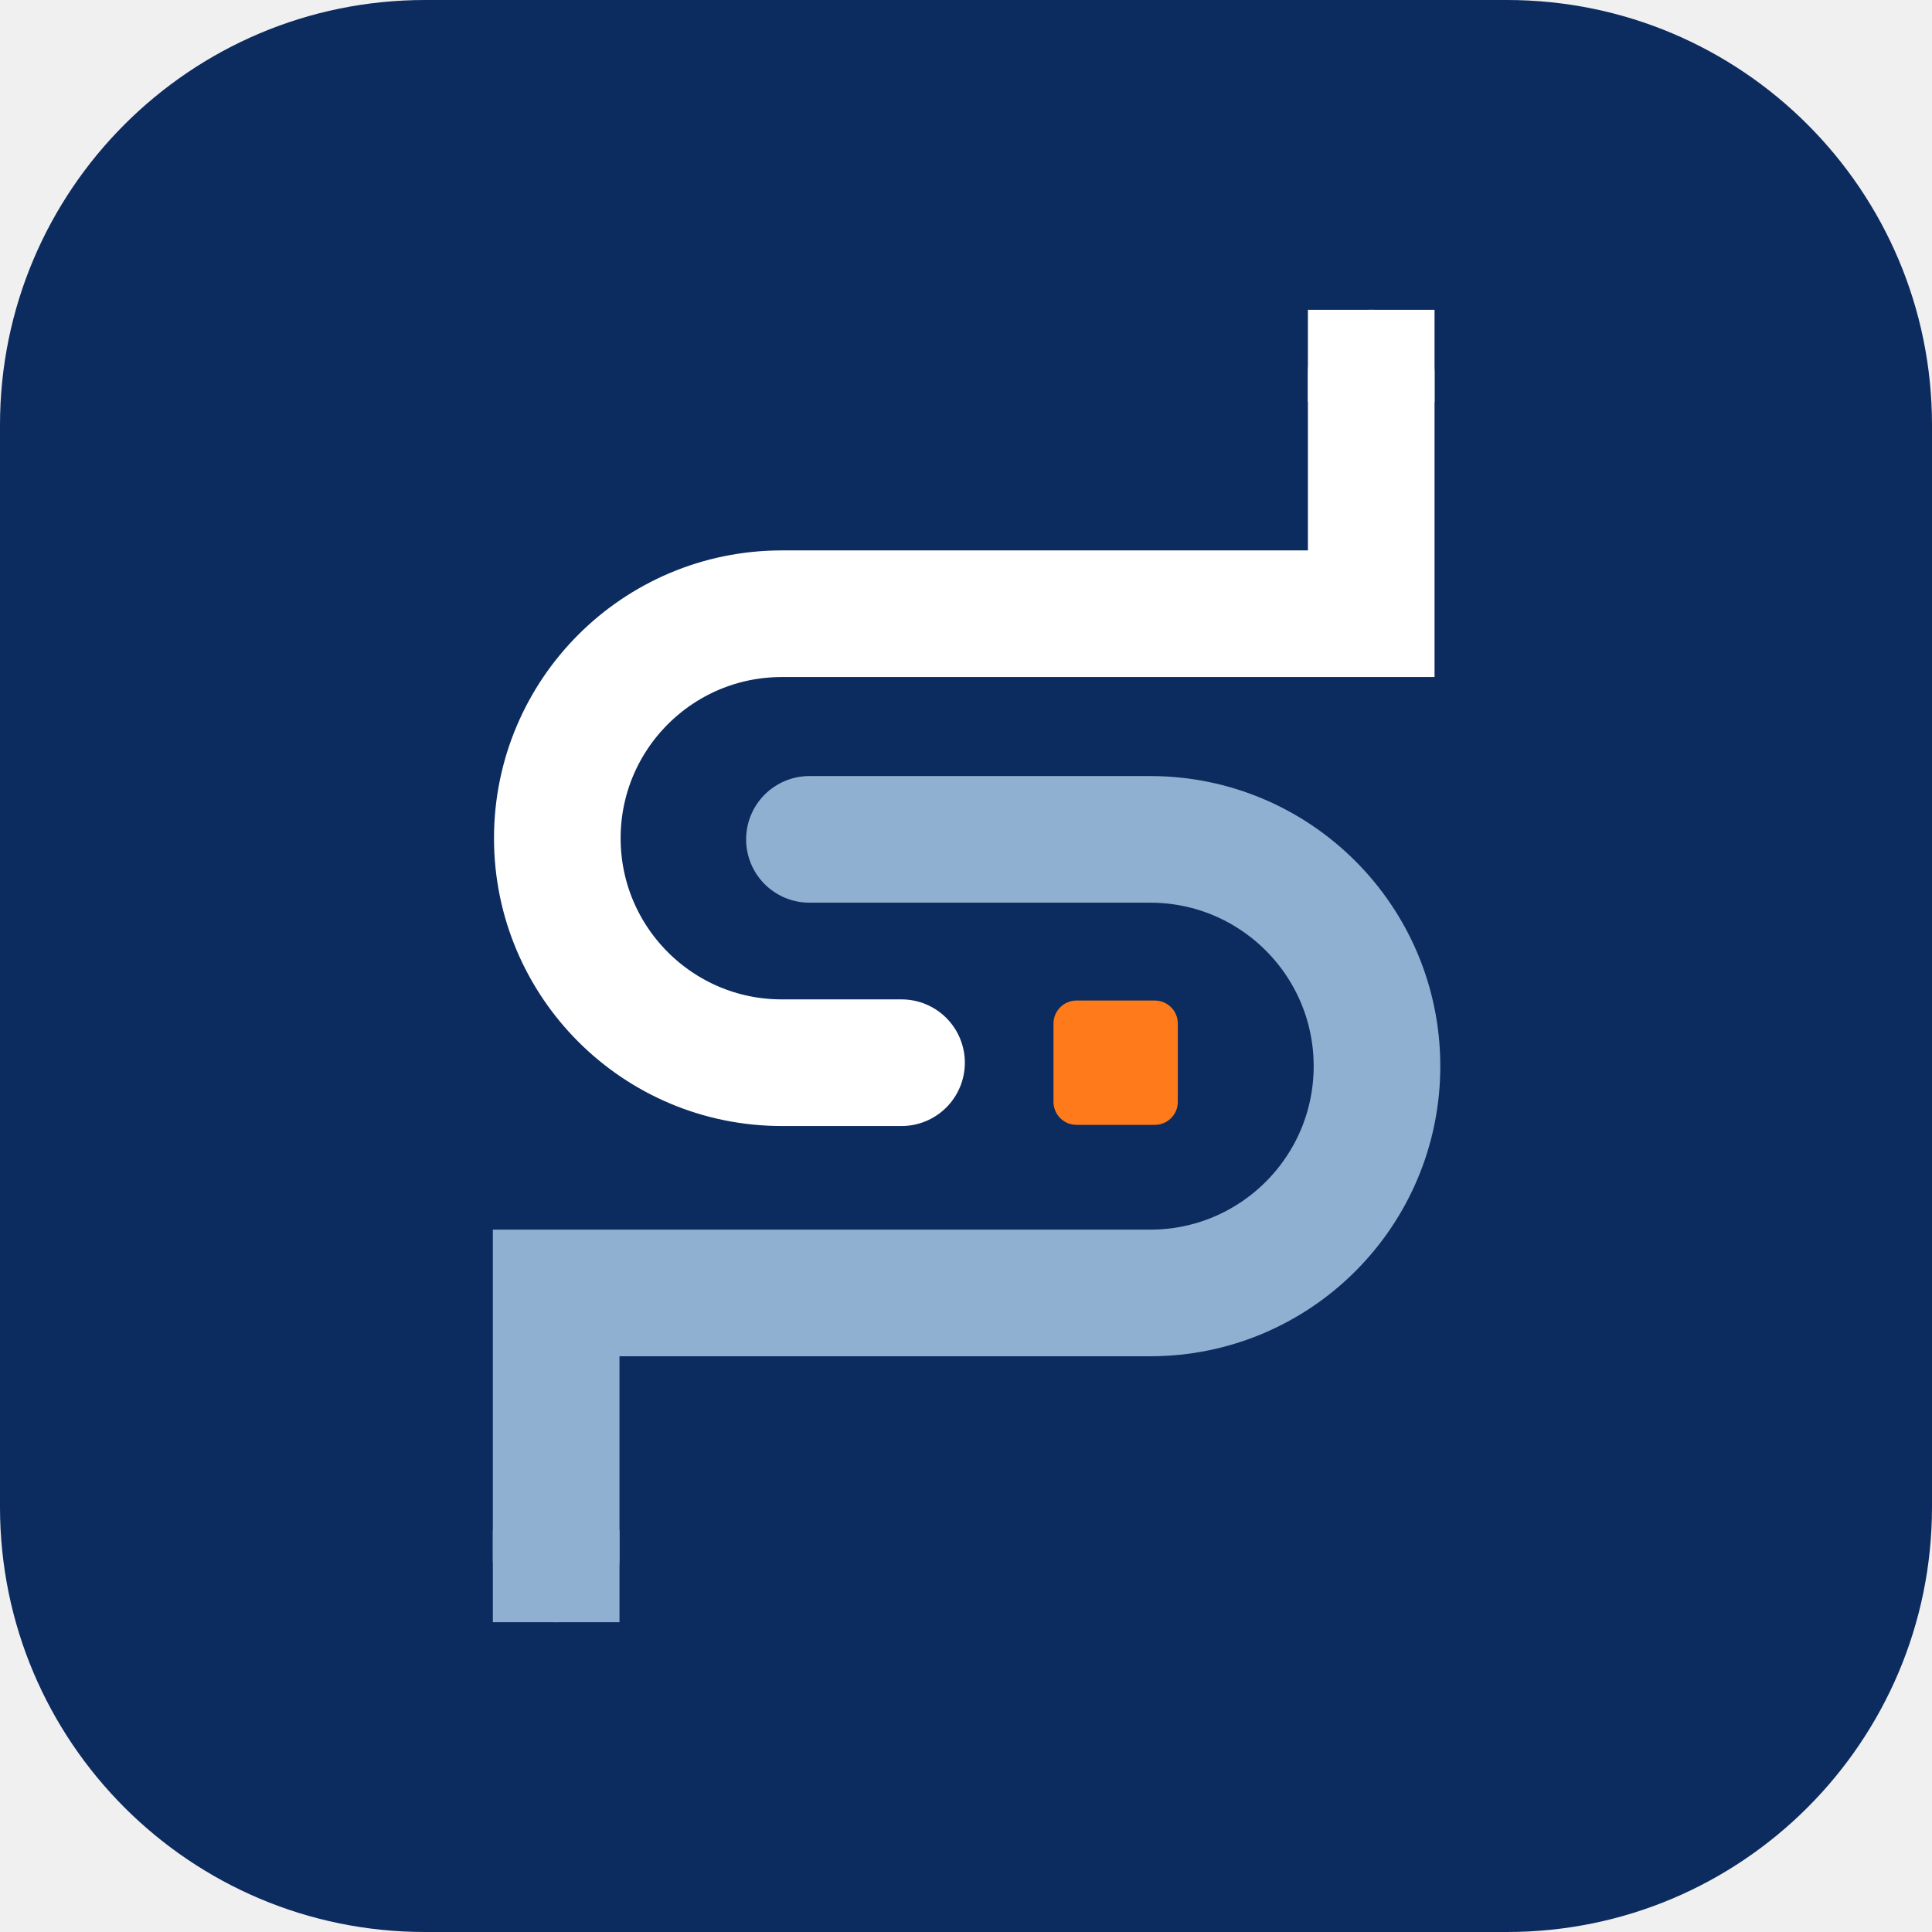
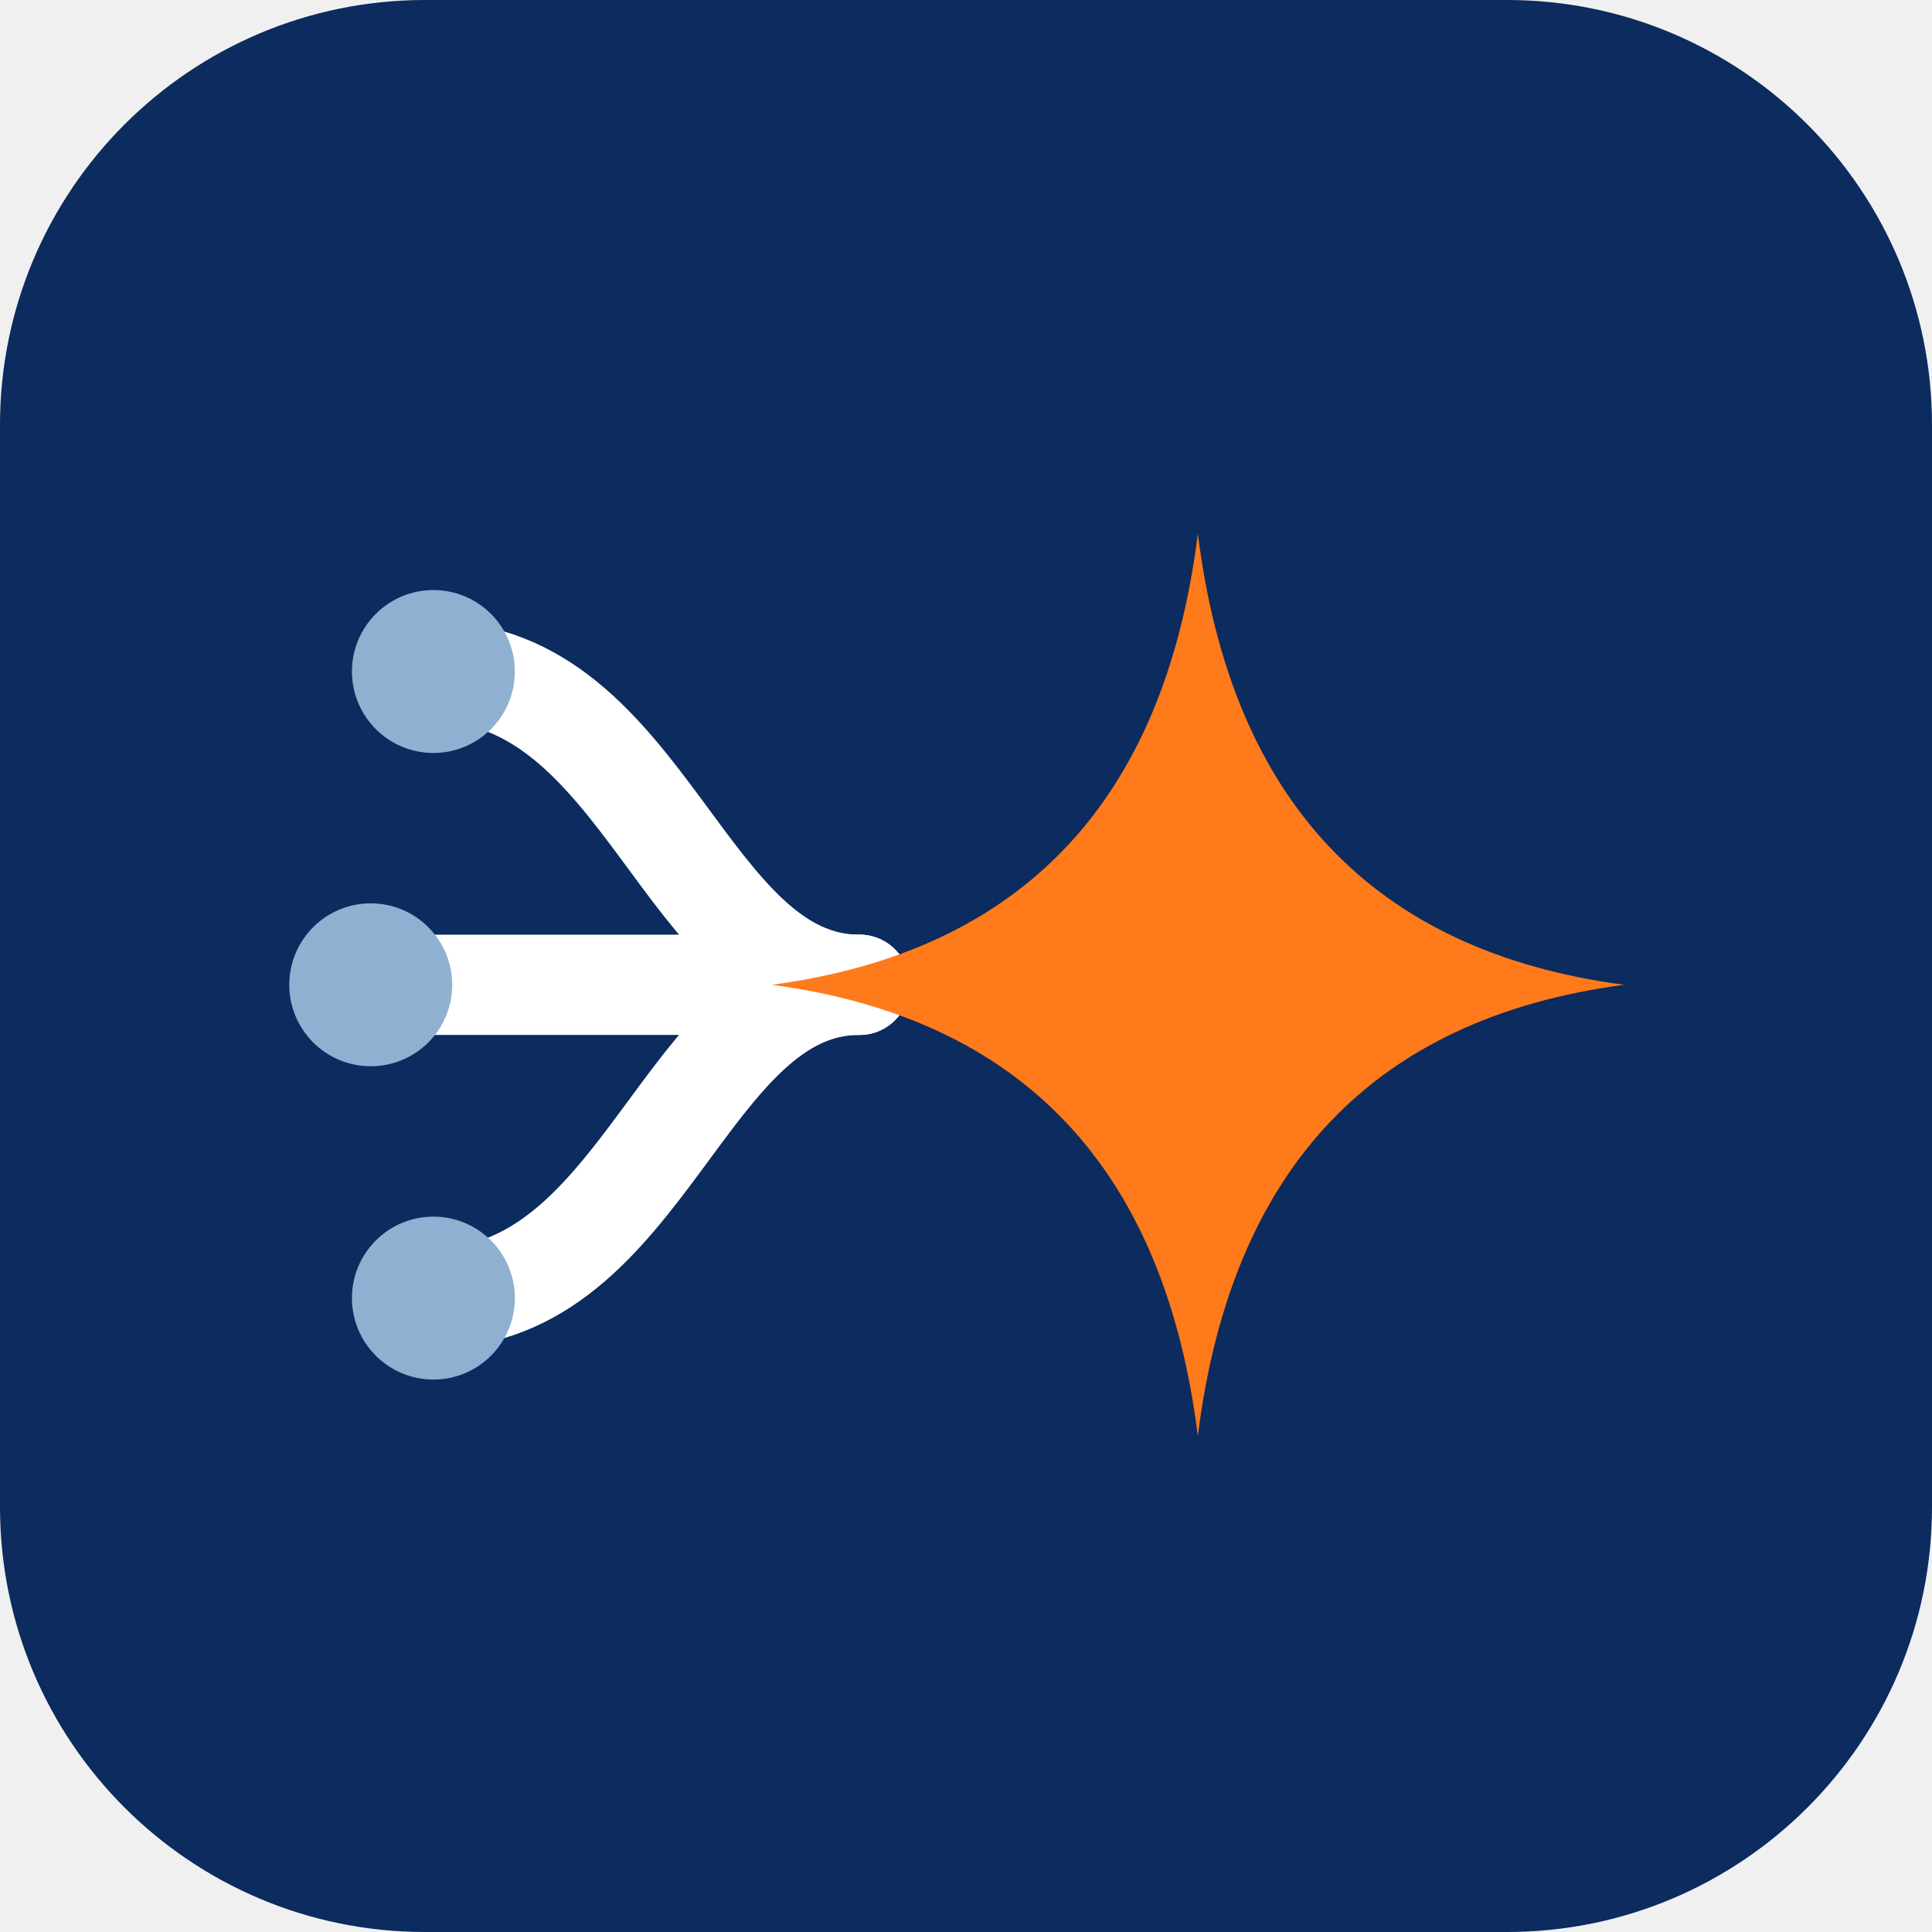
- <svg xmlns="http://www.w3.org/2000/svg" viewBox="0 0 512 512" width="512" height="512" role="img" aria-label="PipelineSync AI">
+ <svg xmlns="http://www.w3.org/2000/svg" viewBox="0 0 512 512" width="512" height="512" role="img" aria-label="Nova PipelineSync AI">
  <rect width="512" height="512" rx="112.64" fill="#0C2B5E" />
-   <path d="M363.39 98.881 V162.644 H207.186 A59.49 59.49 0 0 0 207.186 281.627 H238.915" fill="none" stroke="#FFFFFF" stroke-width="33.56" stroke-linecap="round" />
-   <rect x="346.61" y="82.102" width="33.56" height="24.41" fill="#FFFFFF" />
-   <path d="M214.508 222.441 H304.814 A60.10 60.10 0 0 1 304.814 342.644 H147.39 V413.119" fill="none" stroke="#8FB0D0" stroke-width="33.56" stroke-linecap="round" />
-   <rect x="130.61" y="405.492" width="33.56" height="24.41" fill="#8FB0D0" />
-   <rect x="279.186" y="265.153" width="32.95" height="32.95" rx="6.10" fill="#FF7A1A" />
+   <g transform="translate(71.68 121.4962) scale(1.660541) translate(10 -16)">
+     <path d="M16 50 C50 50 56 100 84 100" fill="none" stroke="#FFFFFF" stroke-width="16" stroke-linecap="round" />
+     <path d="M6 100 L84 100" fill="none" stroke="#FFFFFF" stroke-width="16" stroke-linecap="round" />
+     <path d="M16 150 C50 150 56 100 84 100" fill="none" stroke="#FFFFFF" stroke-width="16" stroke-linecap="round" />
+     <circle cx="16" cy="50" r="13" fill="#8FB0D0" />
+     <circle cx="6" cy="100" r="13" fill="#8FB0D0" />
+     <circle cx="16" cy="150" r="13" fill="#8FB0D0" />
+     <path d="M138 28 Q146 92 206 100 Q146 108 138 172 Q130 108 70 100 Q130 92 138 28 Z" fill="#FF7A1A" />
+   </g>
</svg>
